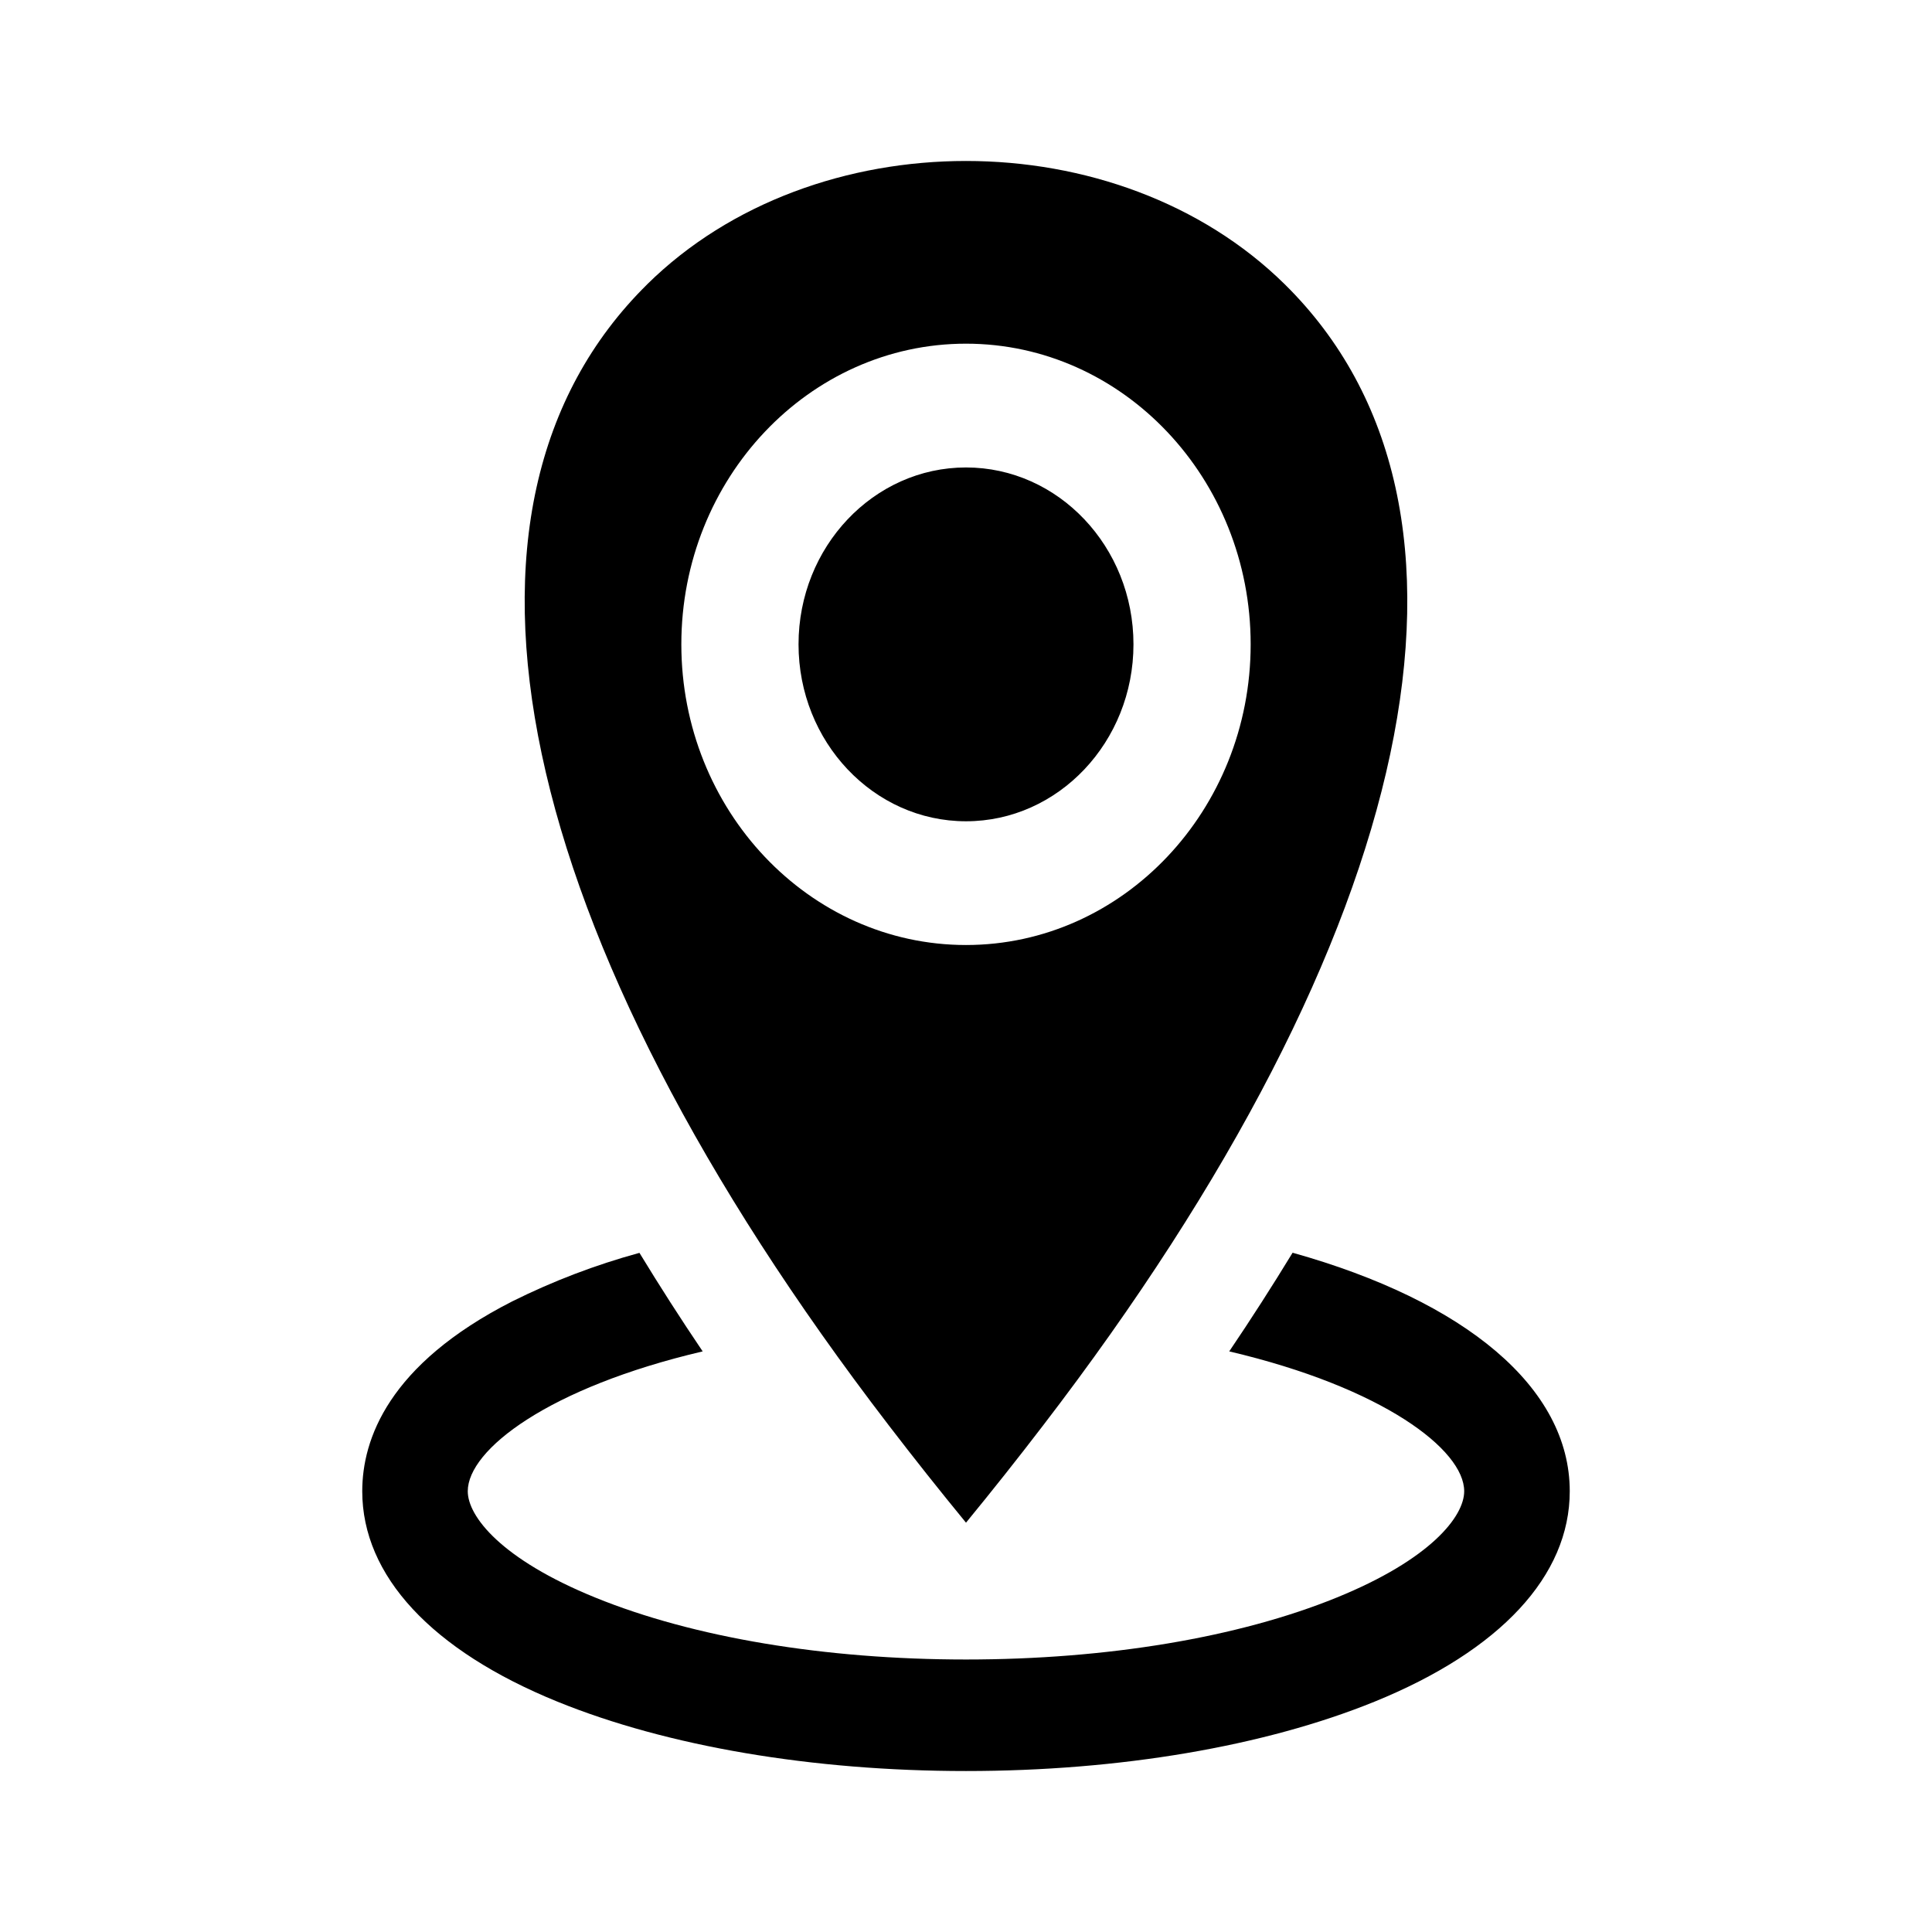
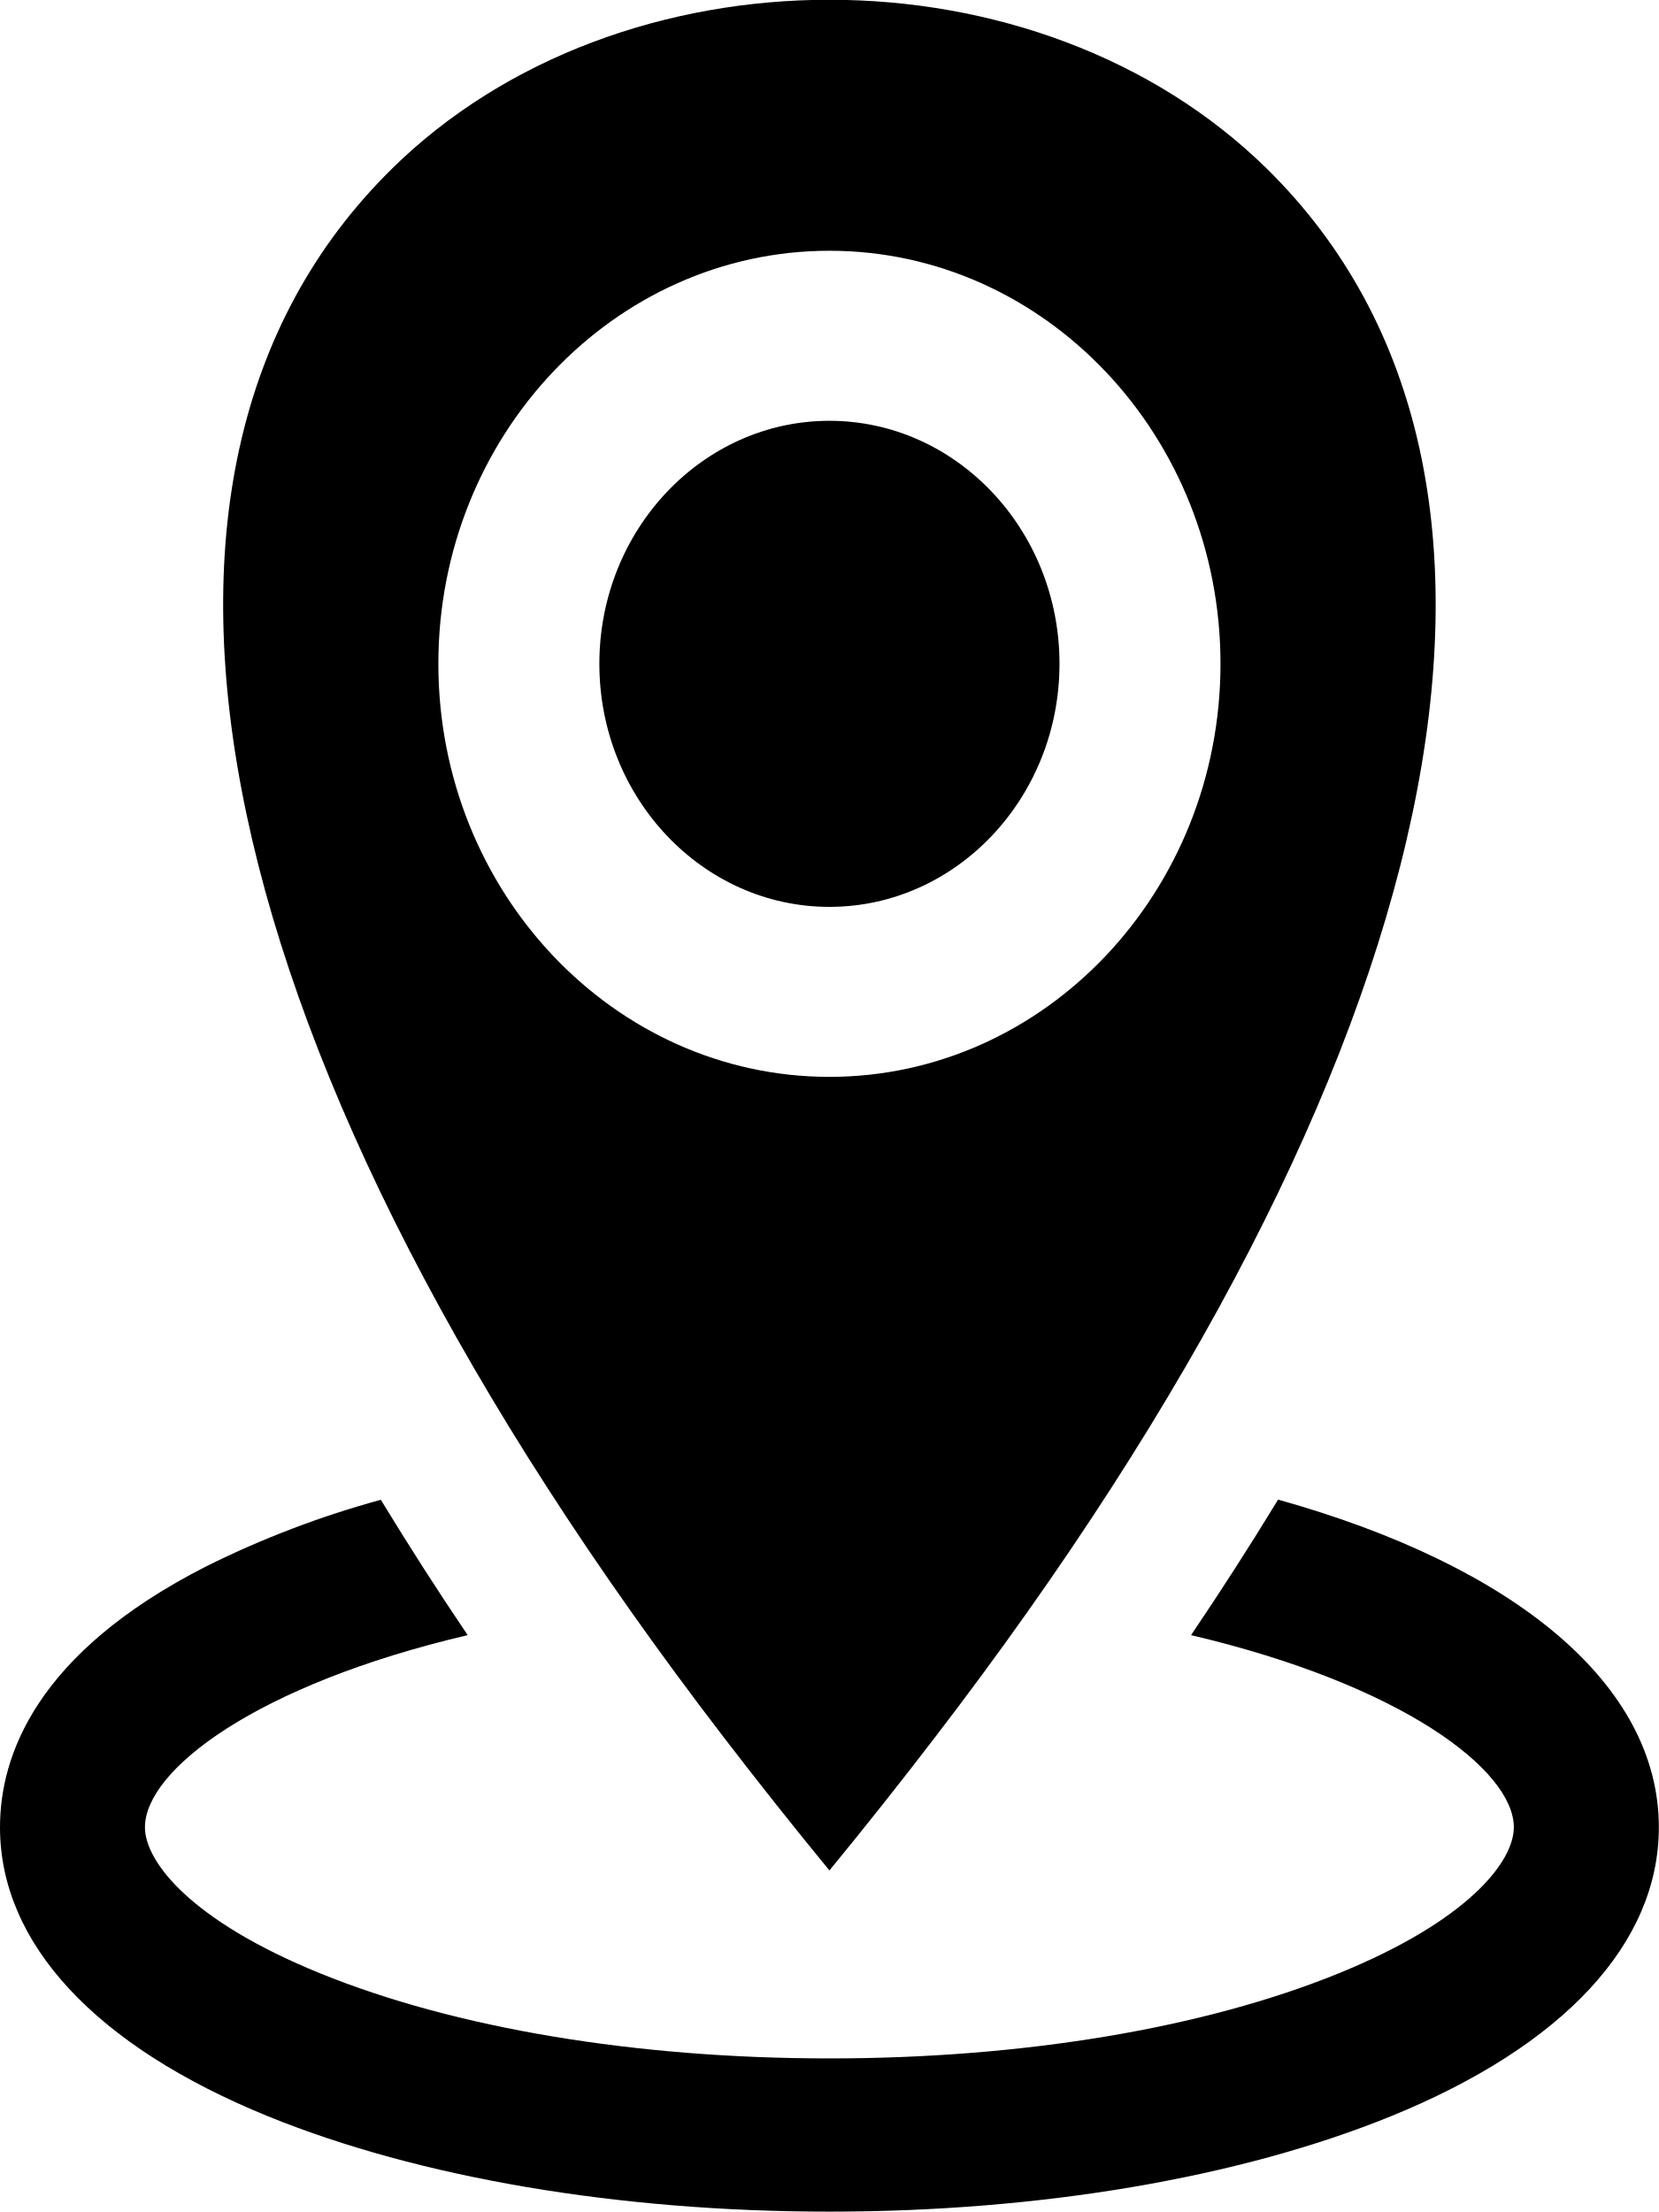
- <svg xmlns="http://www.w3.org/2000/svg" viewBox="0 0 44 44" fill="none">
+ <svg xmlns="http://www.w3.org/2000/svg" fill="none" viewBox="8.25 3.67 27.5 36.67">
  <path fill-rule="evenodd" clip-rule="evenodd" d="M35.75 33.962c0-2.36-2.375-4.33-6.312-5.432a56.423 56.423 0 0 1-1.443 2.247c3.507.824 5.351 2.242 5.351 3.185 0 .572-.76 1.55-2.905 2.422-2.235.91-5.233 1.41-8.441 1.41-3.208 0-6.206-.5-8.441-1.41-2.145-.871-2.906-1.85-2.906-2.422 0-.948 1.844-2.363 5.35-3.185a56.094 56.094 0 0 1-1.44-2.244 15.89 15.89 0 0 0-2.895 1.104c-2.825 1.438-3.418 3.145-3.418 4.325 0 1.924 1.579 3.626 4.445 4.792 2.505 1.019 5.81 1.58 9.305 1.58 3.496 0 6.8-.562 9.305-1.58 2.866-1.166 4.445-2.868 4.445-4.792ZM14.74 6.474c1.9-1.872 4.58-2.808 7.26-2.808 2.68 0 5.36.937 7.26 2.809 5.15 5.075 3.09 14.793-5.51 25.996A83.52 83.52 0 0 1 22 34.678a84.97 84.97 0 0 1-1.759-2.217c-8.594-11.2-10.65-20.914-5.5-25.987Zm13.743 8.2c0-3.775-2.908-6.847-6.483-6.847-3.575 0-6.483 3.072-6.483 6.847 0 3.776 2.908 6.848 6.483 6.848 3.575 0 6.483-3.072 6.483-6.848Zm-10.297 0c0 2.222 1.71 4.03 3.814 4.03 2.103 0 3.814-1.808 3.814-4.03 0-2.22-1.71-4.028-3.814-4.028-2.103 0-3.814 1.807-3.814 4.028Z" fill="currentColor" />
</svg>
